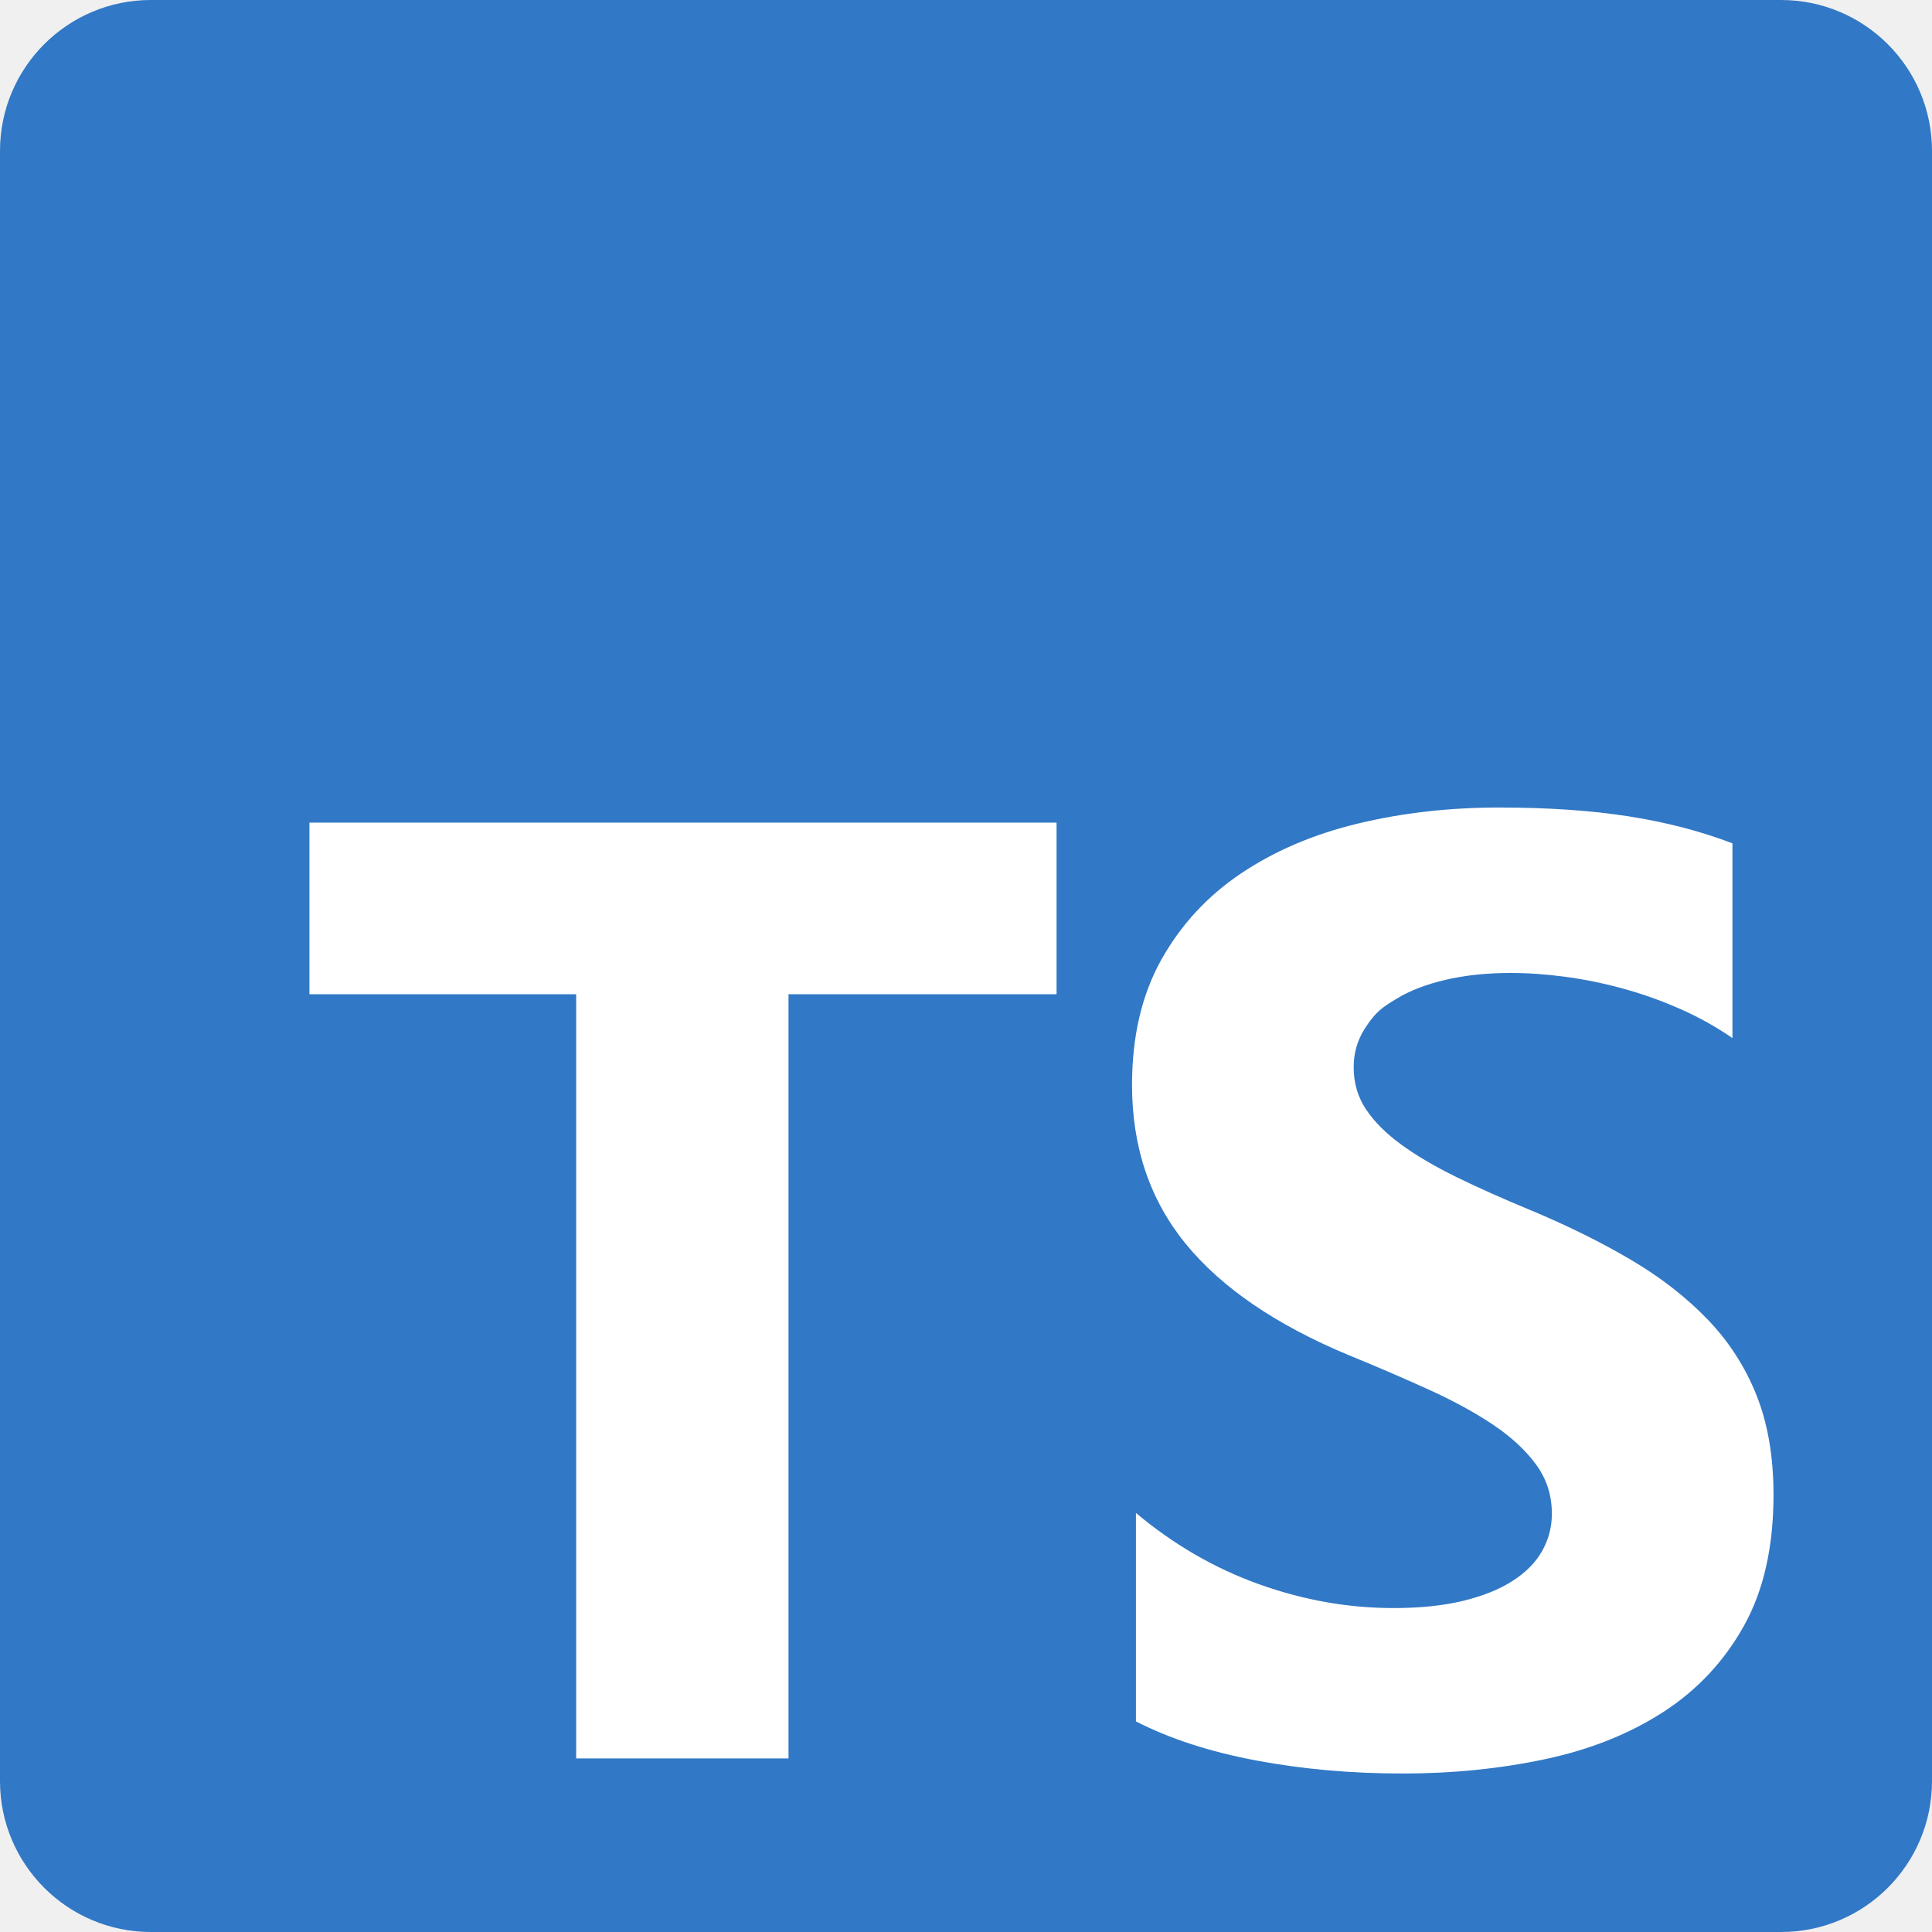
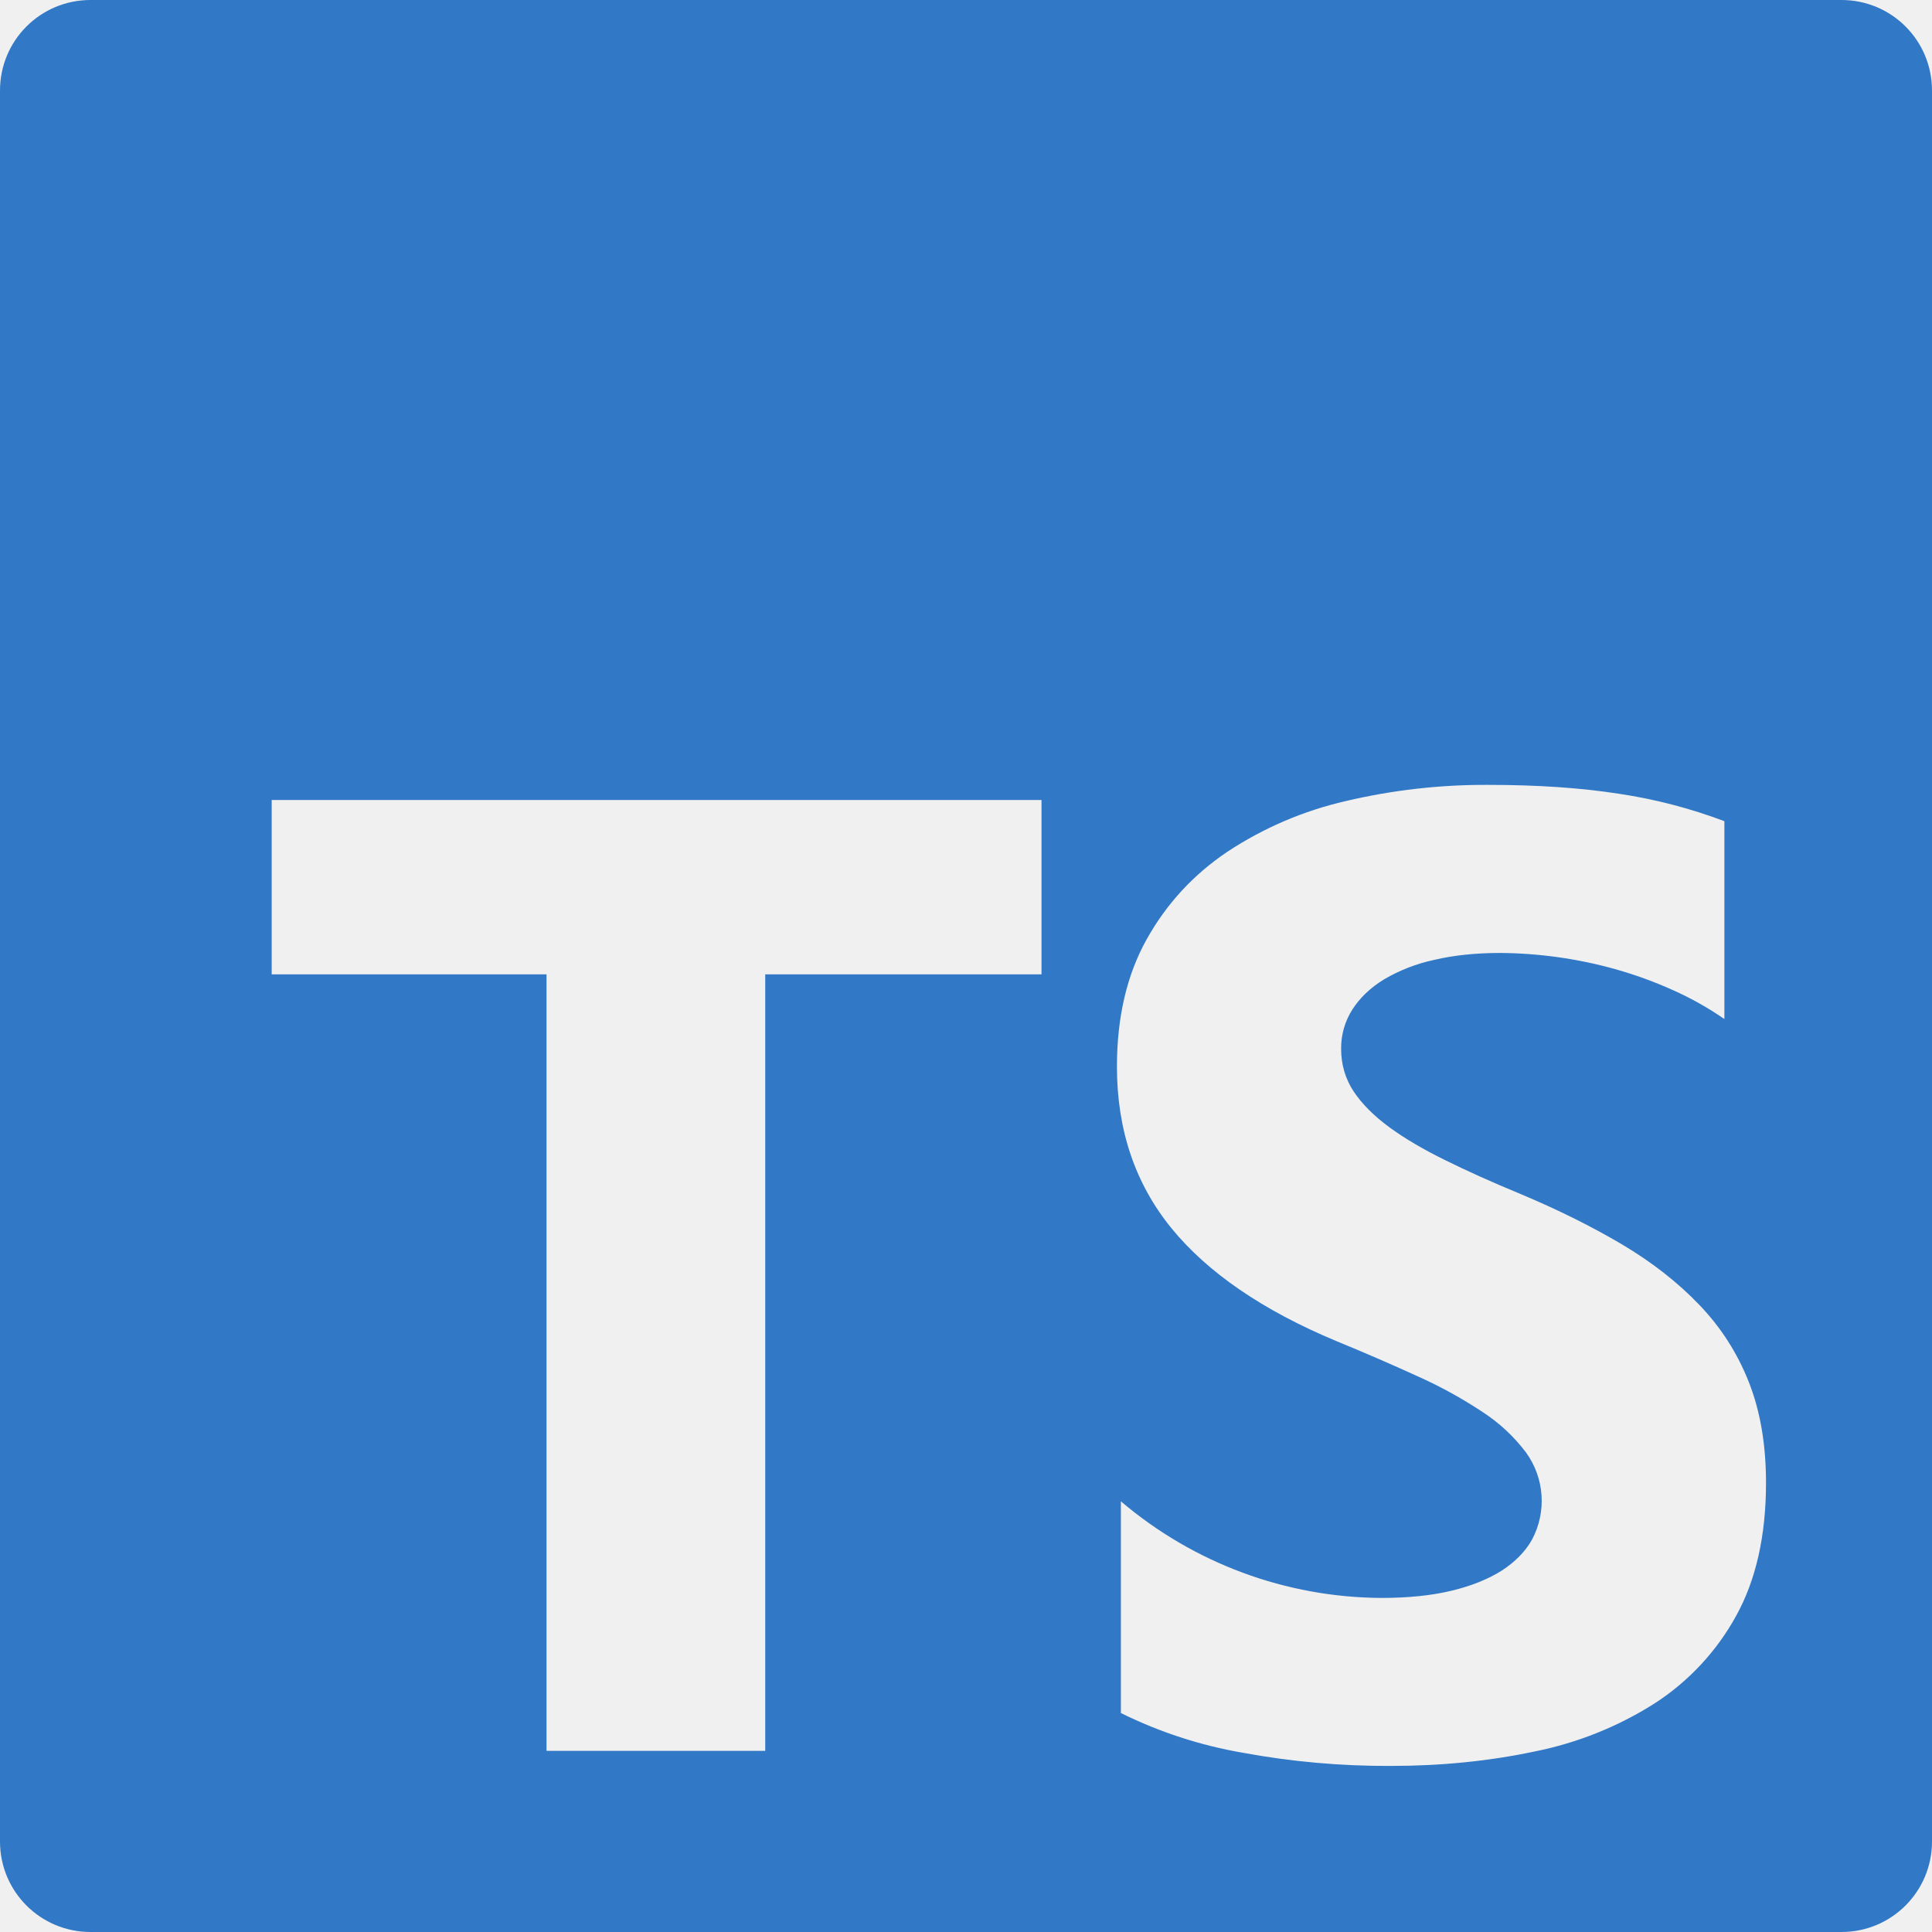
- <svg xmlns="http://www.w3.org/2000/svg" aria-hidden="true" preserveAspectRatio="xMidYMid" viewBox="0 0 256 256" role="img" focusable="false">
-   <path fill="#3178c6" d="M20 0h216c11.046 0 20 8.954 20 20v216c0 11.046-8.954 20-20 20H20c-11.046 0-20-8.954-20-20V20C0 8.954 8.954 0 20 0" />
-   <path fill="#fff" d="M150.518 200.475v27.62q6.738 3.453 15.938 5.179T185.849 235q9.934 0 18.874-1.899t15.678-6.257q6.738-4.359 10.669-11.394 3.93-7.033 3.93-17.391 0-7.51-2.246-13.163a30.8 30.8 0 0 0-6.479-10.055q-4.232-4.402-10.149-7.898-5.918-3.495-13.347-6.602-5.441-2.245-9.761-4.359-4.319-2.115-7.342-4.316-3.024-2.2-4.665-4.661t-1.641-5.567q0-2.848 1.468-5.135c1.468-2.287 2.362-2.834 4.147-3.927q2.677-1.64 6.565-2.547 3.887-.906 8.638-.906 3.456 0 7.299.518 3.844.517 7.732 1.597a54 54 0 0 1 7.558 2.719 41.7 41.7 0 0 1 6.781 3.797v-25.807q-6.306-2.416-13.778-3.582T198.633 107q-9.847 0-18.658 2.115-8.811 2.114-15.506 6.602-6.694 4.49-10.582 11.437Q150 134.102 150 143.769q0 12.342 7.127 21.06t21.638 14.759a292 292 0 0 1 10.625 4.575q4.924 2.244 8.509 4.66t5.658 5.265 2.073 6.474a9.9 9.9 0 0 1-1.296 4.963q-1.295 2.286-3.93 3.97-2.635 1.683-6.565 2.632t-9.2.95q-8.983 0-17.794-3.151t-16.327-9.451m-46.036-68.733H140V109H41v22.742h35.345V233h28.137z" />
+ <svg xmlns="http://www.w3.org/2000/svg" fill="#3178C6" role="img" viewBox="0 0 24 24">
+   <path d="M1.125 0C.502 0 0 .502 0 1.125v21.75C0 23.498.502 24 1.125 24h21.75c.623 0 1.125-.502 1.125-1.125V1.125C24 .502 23.498 0 22.875 0zm17.363 9.75c.612 0 1.154.037 1.627.111a6.38 6.38 0 0 1 1.306.34v2.458a3.95 3.95 0 0 0-.643-.361 5.093 5.093 0 0 0-.717-.26 5.453 5.453 0 0 0-1.426-.2c-.3 0-.573.028-.819.086a2.1 2.1 0 0 0-.623.242c-.17.104-.3.229-.393.374a.888.888 0 0 0-.14.49c0 .196.053.373.156.529.104.156.252.304.443.444s.423.276.696.41c.273.135.582.274.926.416.47.197.892.407 1.266.628.374.222.695.473.963.753.268.279.472.598.614.957.142.359.214.776.214 1.253 0 .657-.125 1.21-.373 1.656a3.033 3.033 0 0 1-1.012 1.085 4.38 4.38 0 0 1-1.487.596c-.566.12-1.163.18-1.79.18a9.916 9.916 0 0 1-1.84-.164 5.544 5.544 0 0 1-1.512-.493v-2.63a5.033 5.033 0 0 0 3.237 1.2c.333 0 .624-.03.872-.09.249-.06.456-.144.623-.25.166-.108.29-.234.373-.38a1.023 1.023 0 0 0-.074-1.089 2.12 2.12 0 0 0-.537-.5 5.597 5.597 0 0 0-.807-.444 27.72 27.72 0 0 0-1.007-.436c-.918-.383-1.602-.852-2.053-1.405-.45-.553-.676-1.222-.676-2.005 0-.614.123-1.141.369-1.582.246-.441.58-.804 1.004-1.089a4.494 4.494 0 0 1 1.47-.629 7.536 7.536 0 0 1 1.77-.201zm-15.113.188h9.563v2.166H9.506v9.646H6.789v-9.646H3.375z" />
</svg>
